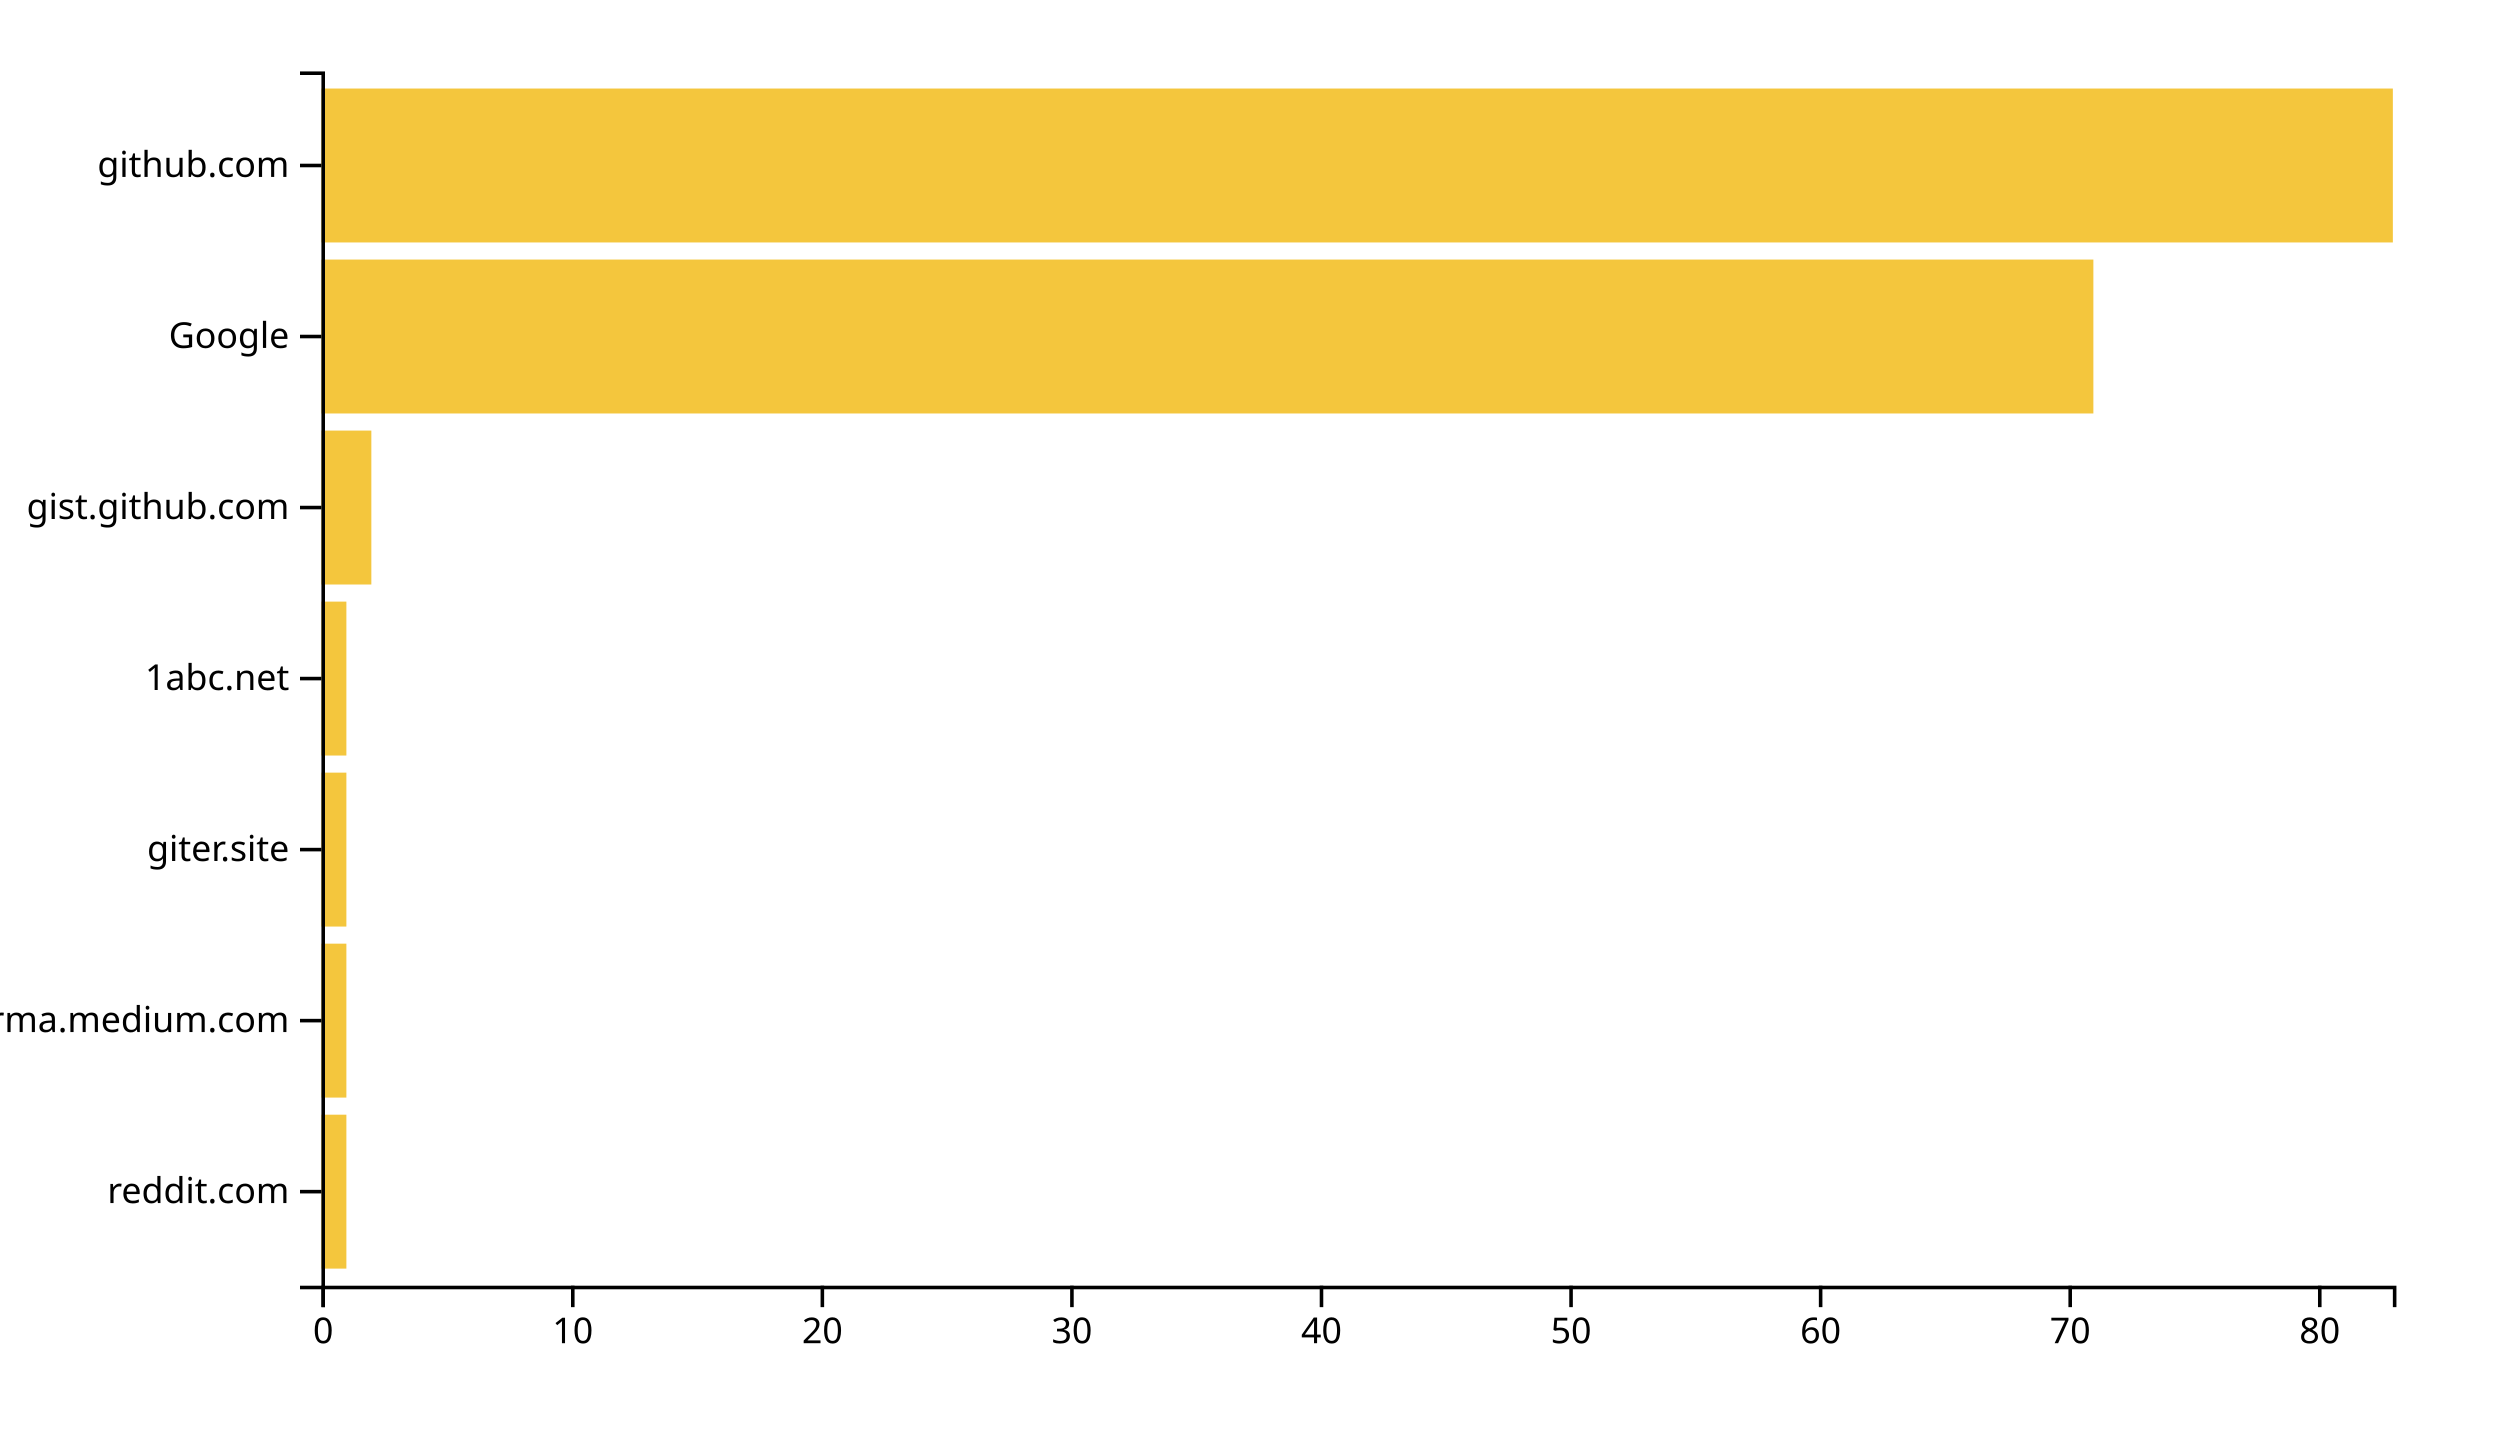
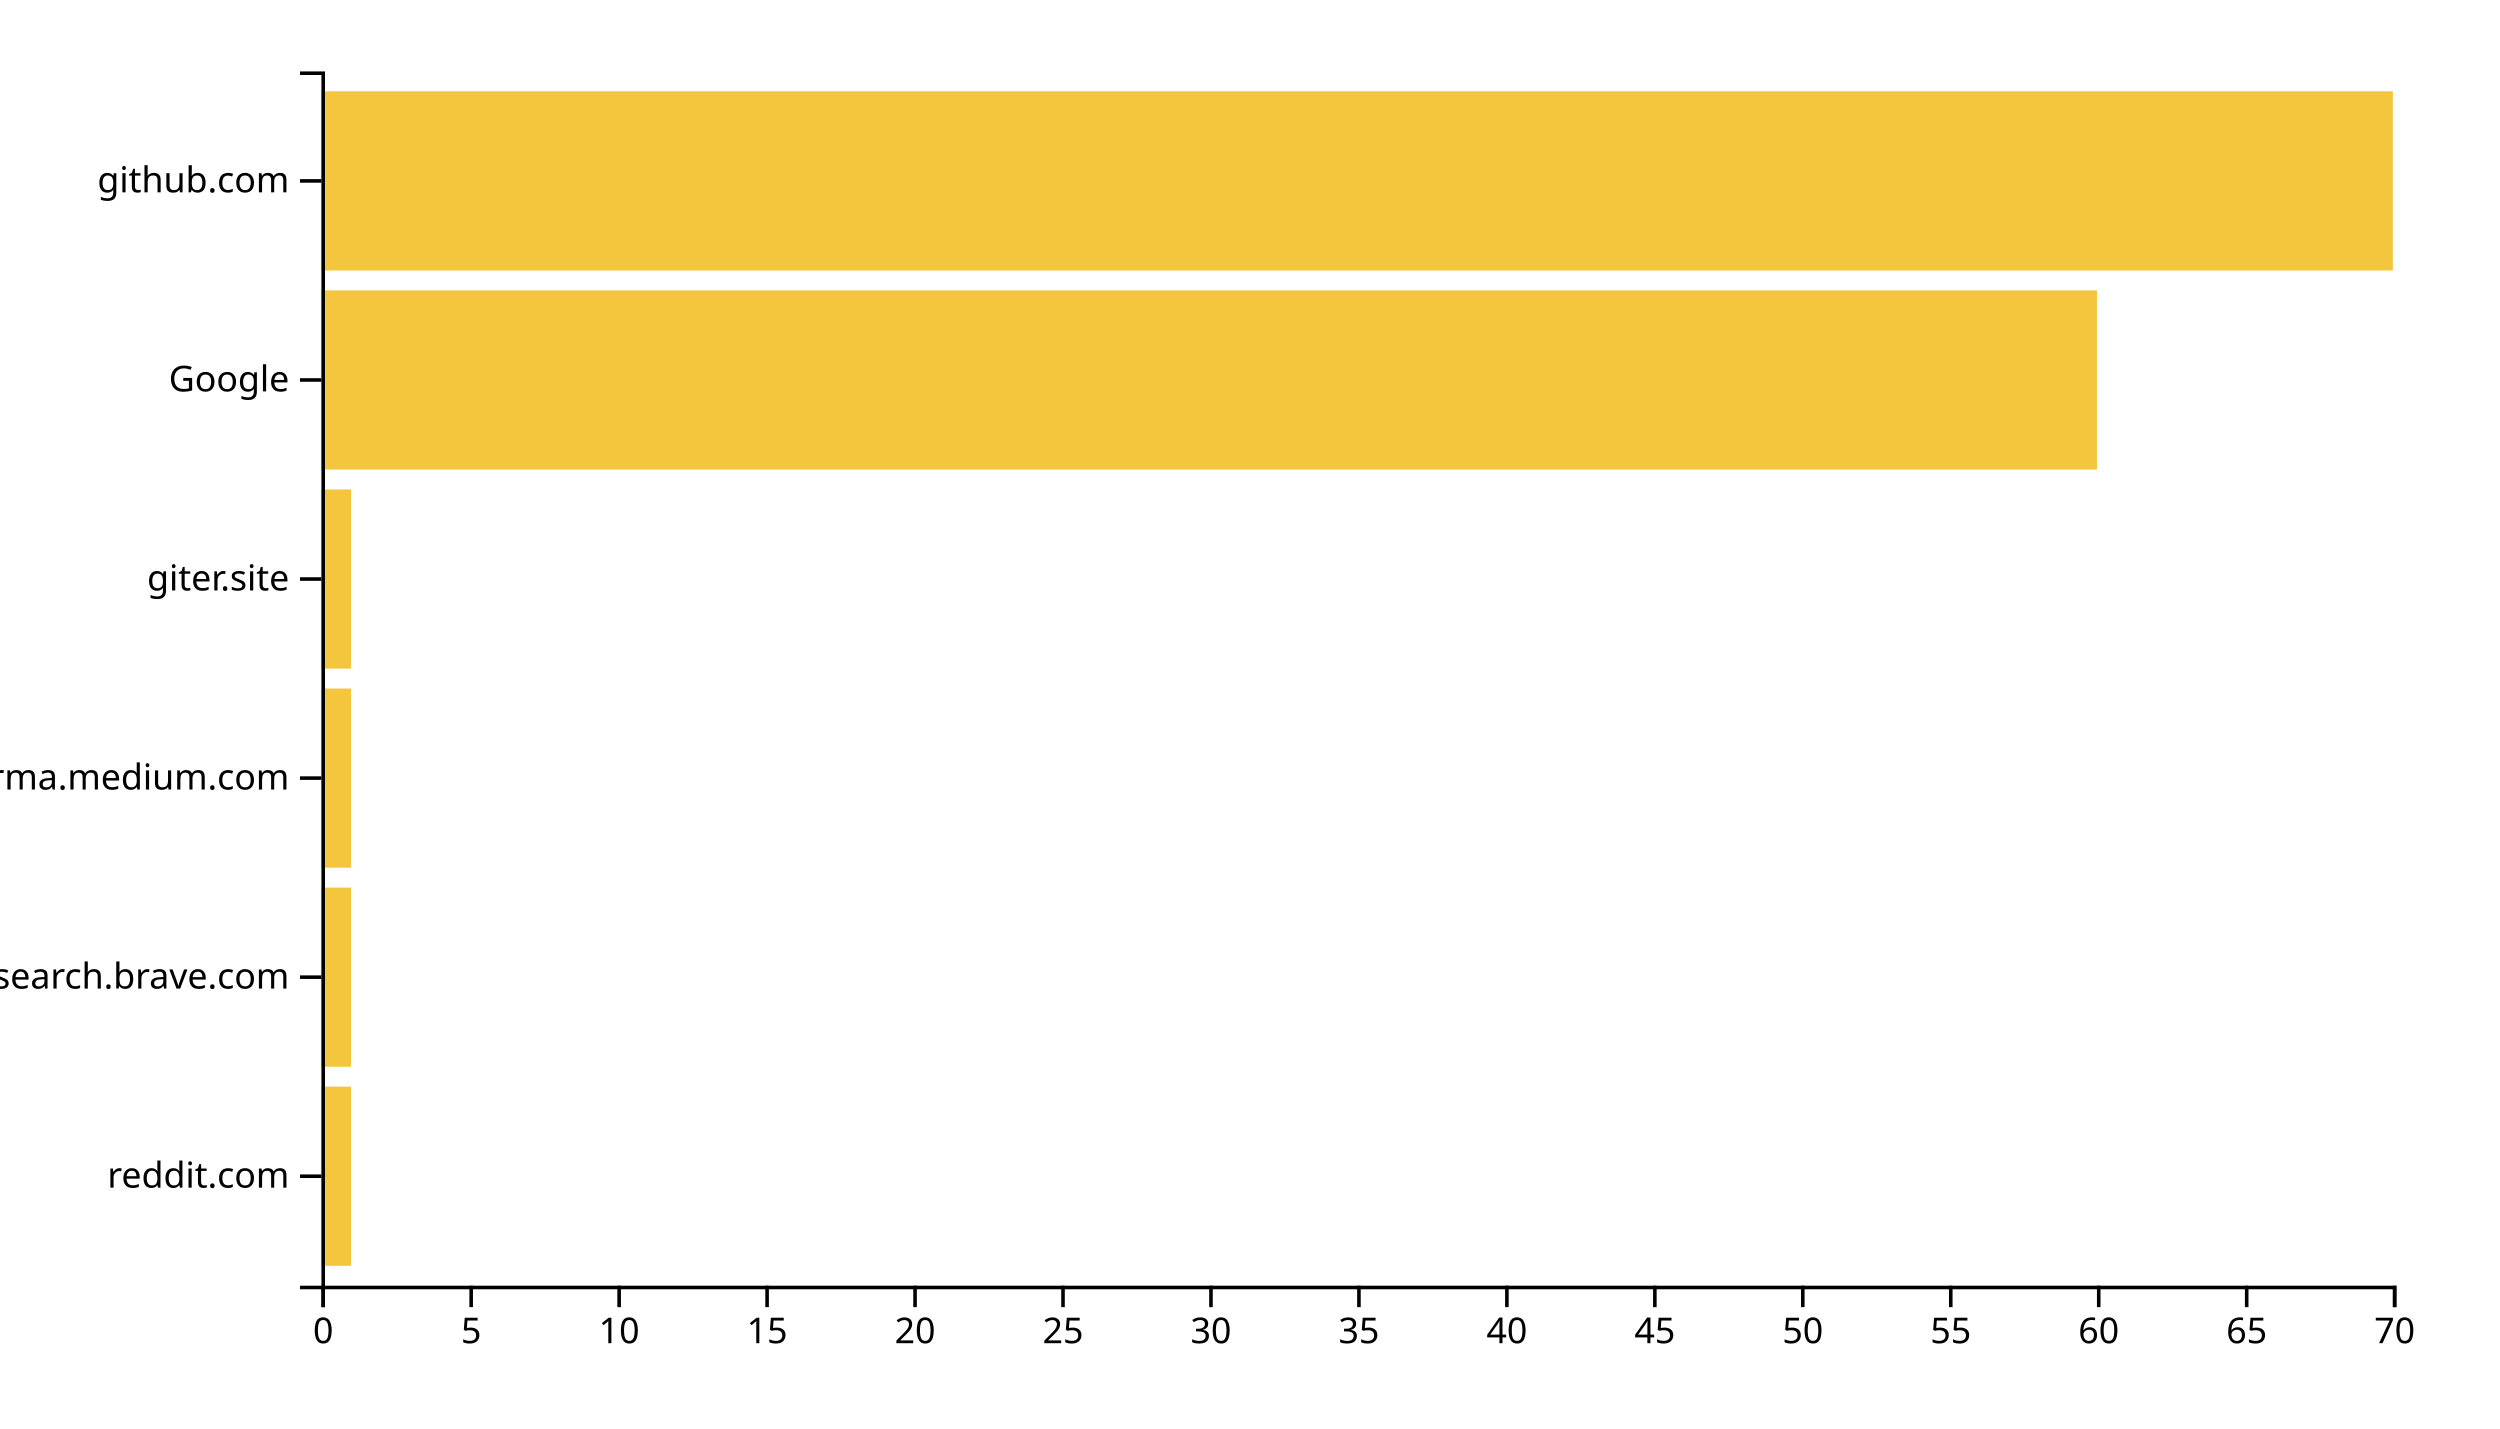
<svg xmlns="http://www.w3.org/2000/svg" width="700" height="400">
  <g transform="translate(90,20)">
-     <rect class="bar" width="6.988" y="292.113" height="43.099" style="fill: #f4c63d; text-anchor: end;" />
-     <rect class="bar" width="6.988" y="244.225" height="43.099" style="fill: #f4c63d; text-anchor: end;" />
-     <rect class="bar" width="6.988" y="196.338" height="43.099" style="fill: #f4c63d; text-anchor: end;" />
-     <rect class="bar" width="6.988" y="148.451" height="43.099" style="fill: #f4c63d; text-anchor: end;" />
-     <rect class="bar" width="13.976" y="100.563" height="43.099" style="fill: #f4c63d; text-anchor: end;" />
-     <rect class="bar" width="496.145" y="52.676" height="43.099" style="fill: #f4c63d; text-anchor: end;" />
-     <rect class="bar" width="580" y="4.789" height="43.099" style="fill: #f4c63d; text-anchor: end;" />
+     <rect class="bar" width="8.286" y="284.262" height="50.164" style="fill: #f4c63d; text-anchor: end;" />
+     <rect class="bar" width="8.286" y="228.525" height="50.164" style="fill: #f4c63d; text-anchor: end;" />
+     <rect class="bar" width="8.286" y="172.787" height="50.164" style="fill: #f4c63d; text-anchor: end;" />
+     <rect class="bar" width="8.286" y="117.049" height="50.164" style="fill: #f4c63d; text-anchor: end;" />
+     <rect class="bar" width="497.143" y="61.311" height="50.164" style="fill: #f4c63d; text-anchor: end;" />
+     <rect class="bar" width="580" y="5.574" height="50.164" style="fill: #f4c63d; text-anchor: end;" />
    <g transform="translate(0,340)" fill="none" font-size="10" font-family="sans-serif" text-anchor="middle">
      <path class="domain" stroke="currentColor" d="M0.5,6V0.5H580.5V6" />
      <g class="tick" opacity="1" transform="translate(0.5,0)">
        <line stroke="currentColor" y2="6" />
        <text fill="currentColor" y="9" dy="0.71em">0</text>
      </g>
-       <g class="tick" opacity="1" transform="translate(70.37952,0)">
+       <g class="tick" opacity="1" transform="translate(41.92857,0)">
+         <line stroke="currentColor" y2="6" />
+         <text fill="currentColor" y="9" dy="0.71em">5</text>
+       </g>
+       <g class="tick" opacity="1" transform="translate(83.35714,0)">
        <line stroke="currentColor" y2="6" />
        <text fill="currentColor" y="9" dy="0.71em">10</text>
      </g>
-       <g class="tick" opacity="1" transform="translate(140.259,0)">
+       <g class="tick" opacity="1" transform="translate(124.7857,0)">
+         <line stroke="currentColor" y2="6" />
+         <text fill="currentColor" y="9" dy="0.71em">15</text>
+       </g>
+       <g class="tick" opacity="1" transform="translate(166.2143,0)">
        <line stroke="currentColor" y2="6" />
        <text fill="currentColor" y="9" dy="0.71em">20</text>
      </g>
-       <g class="tick" opacity="1" transform="translate(210.1386,0)">
+       <g class="tick" opacity="1" transform="translate(207.6429,0)">
+         <line stroke="currentColor" y2="6" />
+         <text fill="currentColor" y="9" dy="0.71em">25</text>
+       </g>
+       <g class="tick" opacity="1" transform="translate(249.0714,0)">
        <line stroke="currentColor" y2="6" />
        <text fill="currentColor" y="9" dy="0.71em">30</text>
      </g>
-       <g class="tick" opacity="1" transform="translate(280.0181,0)">
+       <g class="tick" opacity="1" transform="translate(290.5,0)">
+         <line stroke="currentColor" y2="6" />
+         <text fill="currentColor" y="9" dy="0.71em">35</text>
+       </g>
+       <g class="tick" opacity="1" transform="translate(331.9286,0)">
        <line stroke="currentColor" y2="6" />
        <text fill="currentColor" y="9" dy="0.71em">40</text>
      </g>
-       <g class="tick" opacity="1" transform="translate(349.8976,0)">
+       <g class="tick" opacity="1" transform="translate(373.3571,0)">
+         <line stroke="currentColor" y2="6" />
+         <text fill="currentColor" y="9" dy="0.71em">45</text>
+       </g>
+       <g class="tick" opacity="1" transform="translate(414.7857,0)">
        <line stroke="currentColor" y2="6" />
        <text fill="currentColor" y="9" dy="0.71em">50</text>
      </g>
-       <g class="tick" opacity="1" transform="translate(419.7771,0)">
+       <g class="tick" opacity="1" transform="translate(456.2143,0)">
+         <line stroke="currentColor" y2="6" />
+         <text fill="currentColor" y="9" dy="0.71em">55</text>
+       </g>
+       <g class="tick" opacity="1" transform="translate(497.6429,0)">
        <line stroke="currentColor" y2="6" />
        <text fill="currentColor" y="9" dy="0.71em">60</text>
      </g>
-       <g class="tick" opacity="1" transform="translate(489.6566,0)">
+       <g class="tick" opacity="1" transform="translate(539.0714,0)">
+         <line stroke="currentColor" y2="6" />
+         <text fill="currentColor" y="9" dy="0.71em">65</text>
+       </g>
+       <g class="tick" opacity="1" transform="translate(580.5,0)">
        <line stroke="currentColor" y2="6" />
        <text fill="currentColor" y="9" dy="0.71em">70</text>
-       </g>
-       <g class="tick" opacity="1" transform="translate(559.5361,0)">
-         <line stroke="currentColor" y2="6" />
-         <text fill="currentColor" y="9" dy="0.71em">80</text>
      </g>
    </g>
    <g fill="none" font-size="10" font-family="sans-serif" text-anchor="end">
      <path class="domain" stroke="currentColor" d="M-6,340.5H0.5V0.5H-6" />
-       <g class="tick" opacity="1" transform="translate(0,313.662)">
+       <g class="tick" opacity="1" transform="translate(0,309.3443)">
        <line stroke="currentColor" x2="-6" />
        <text fill="currentColor" x="-9" dy="0.32em">reddit.com</text>
      </g>
-       <g class="tick" opacity="1" transform="translate(0,265.7746)">
+       <g class="tick" opacity="1" transform="translate(0,253.6066)">
+         <line stroke="currentColor" x2="-6" />
+         <text fill="currentColor" x="-9" dy="0.32em">search.brave.com</text>
+       </g>
+       <g class="tick" opacity="1" transform="translate(0,197.8689)">
        <line stroke="currentColor" x2="-6" />
        <text fill="currentColor" x="-9" dy="0.32em">xgirma.medium.com</text>
      </g>
-       <g class="tick" opacity="1" transform="translate(0,217.8873)">
+       <g class="tick" opacity="1" transform="translate(0,142.1311)">
        <line stroke="currentColor" x2="-6" />
        <text fill="currentColor" x="-9" dy="0.32em">giter.site</text>
      </g>
-       <g class="tick" opacity="1" transform="translate(0,170)">
-         <line stroke="currentColor" x2="-6" />
-         <text fill="currentColor" x="-9" dy="0.32em">1abc.net</text>
-       </g>
-       <g class="tick" opacity="1" transform="translate(0,122.1127)">
-         <line stroke="currentColor" x2="-6" />
-         <text fill="currentColor" x="-9" dy="0.32em">gist.github.com</text>
-       </g>
-       <g class="tick" opacity="1" transform="translate(0,74.22535)">
+       <g class="tick" opacity="1" transform="translate(0,86.39344)">
        <line stroke="currentColor" x2="-6" />
        <text fill="currentColor" x="-9" dy="0.32em">Google</text>
      </g>
-       <g class="tick" opacity="1" transform="translate(0,26.33803)">
+       <g class="tick" opacity="1" transform="translate(0,30.65574)">
        <line stroke="currentColor" x2="-6" />
        <text fill="currentColor" x="-9" dy="0.32em">github.com</text>
      </g>
    </g>
  </g>
</svg>
